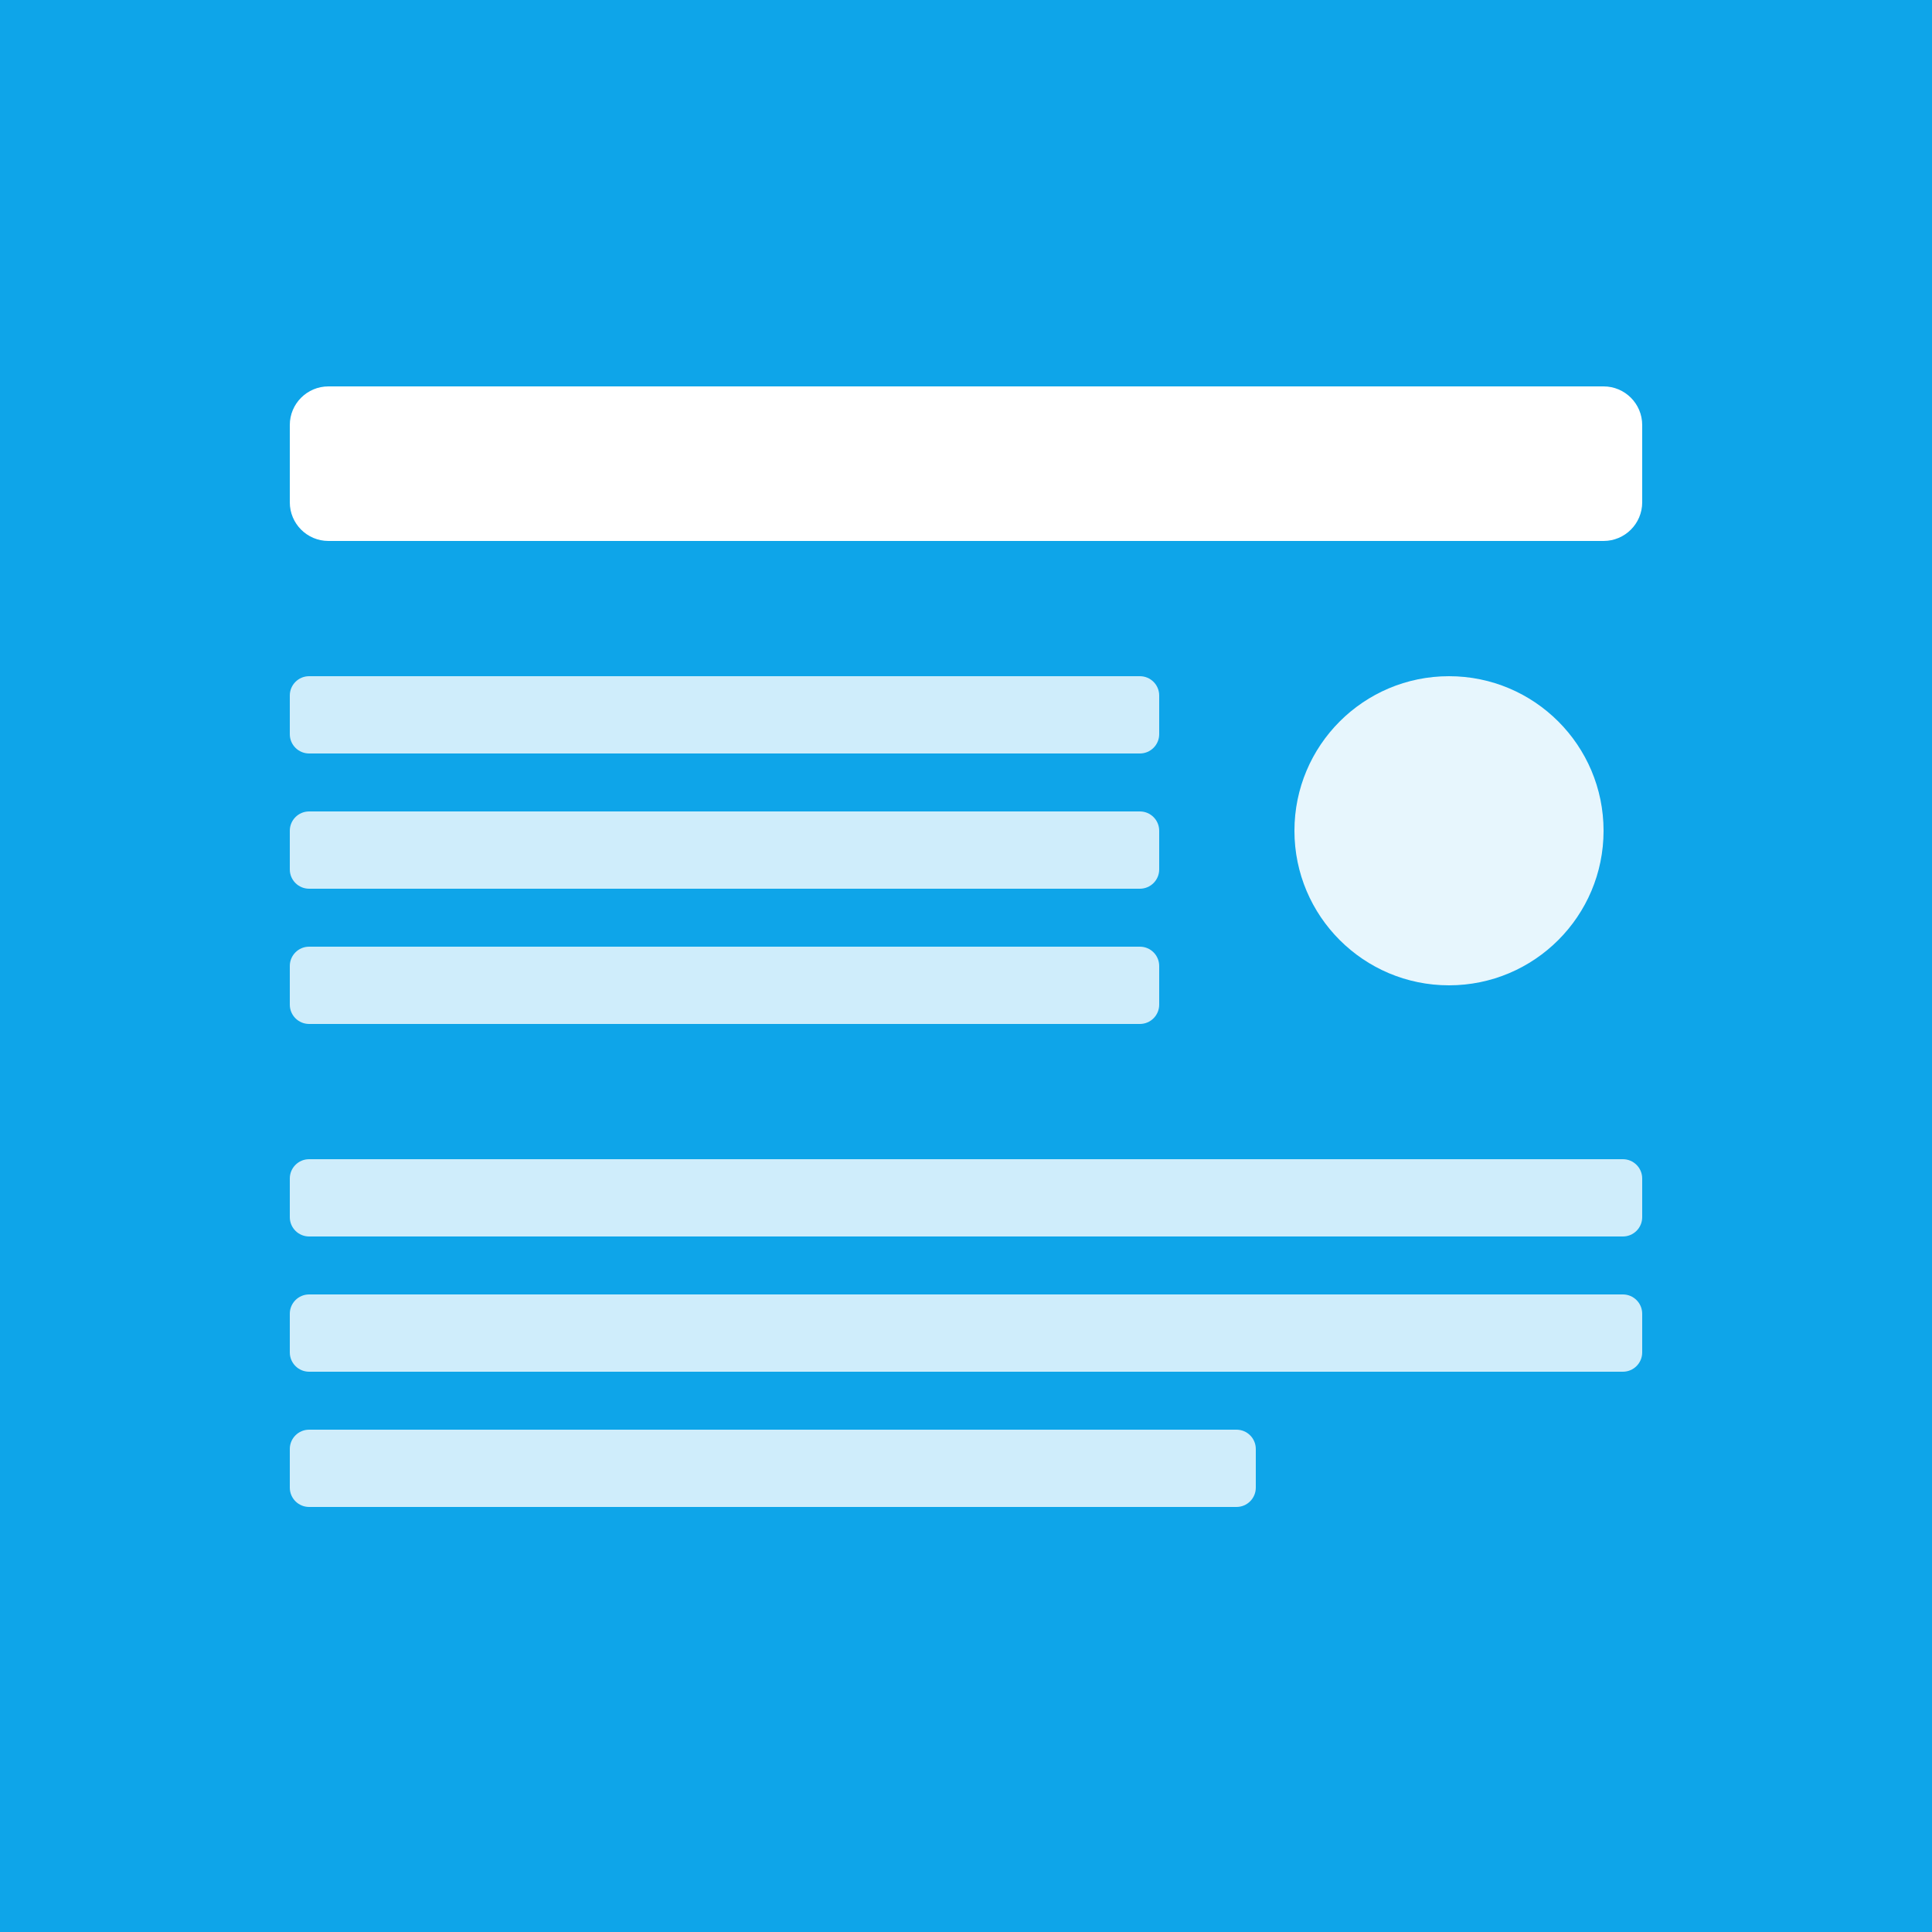
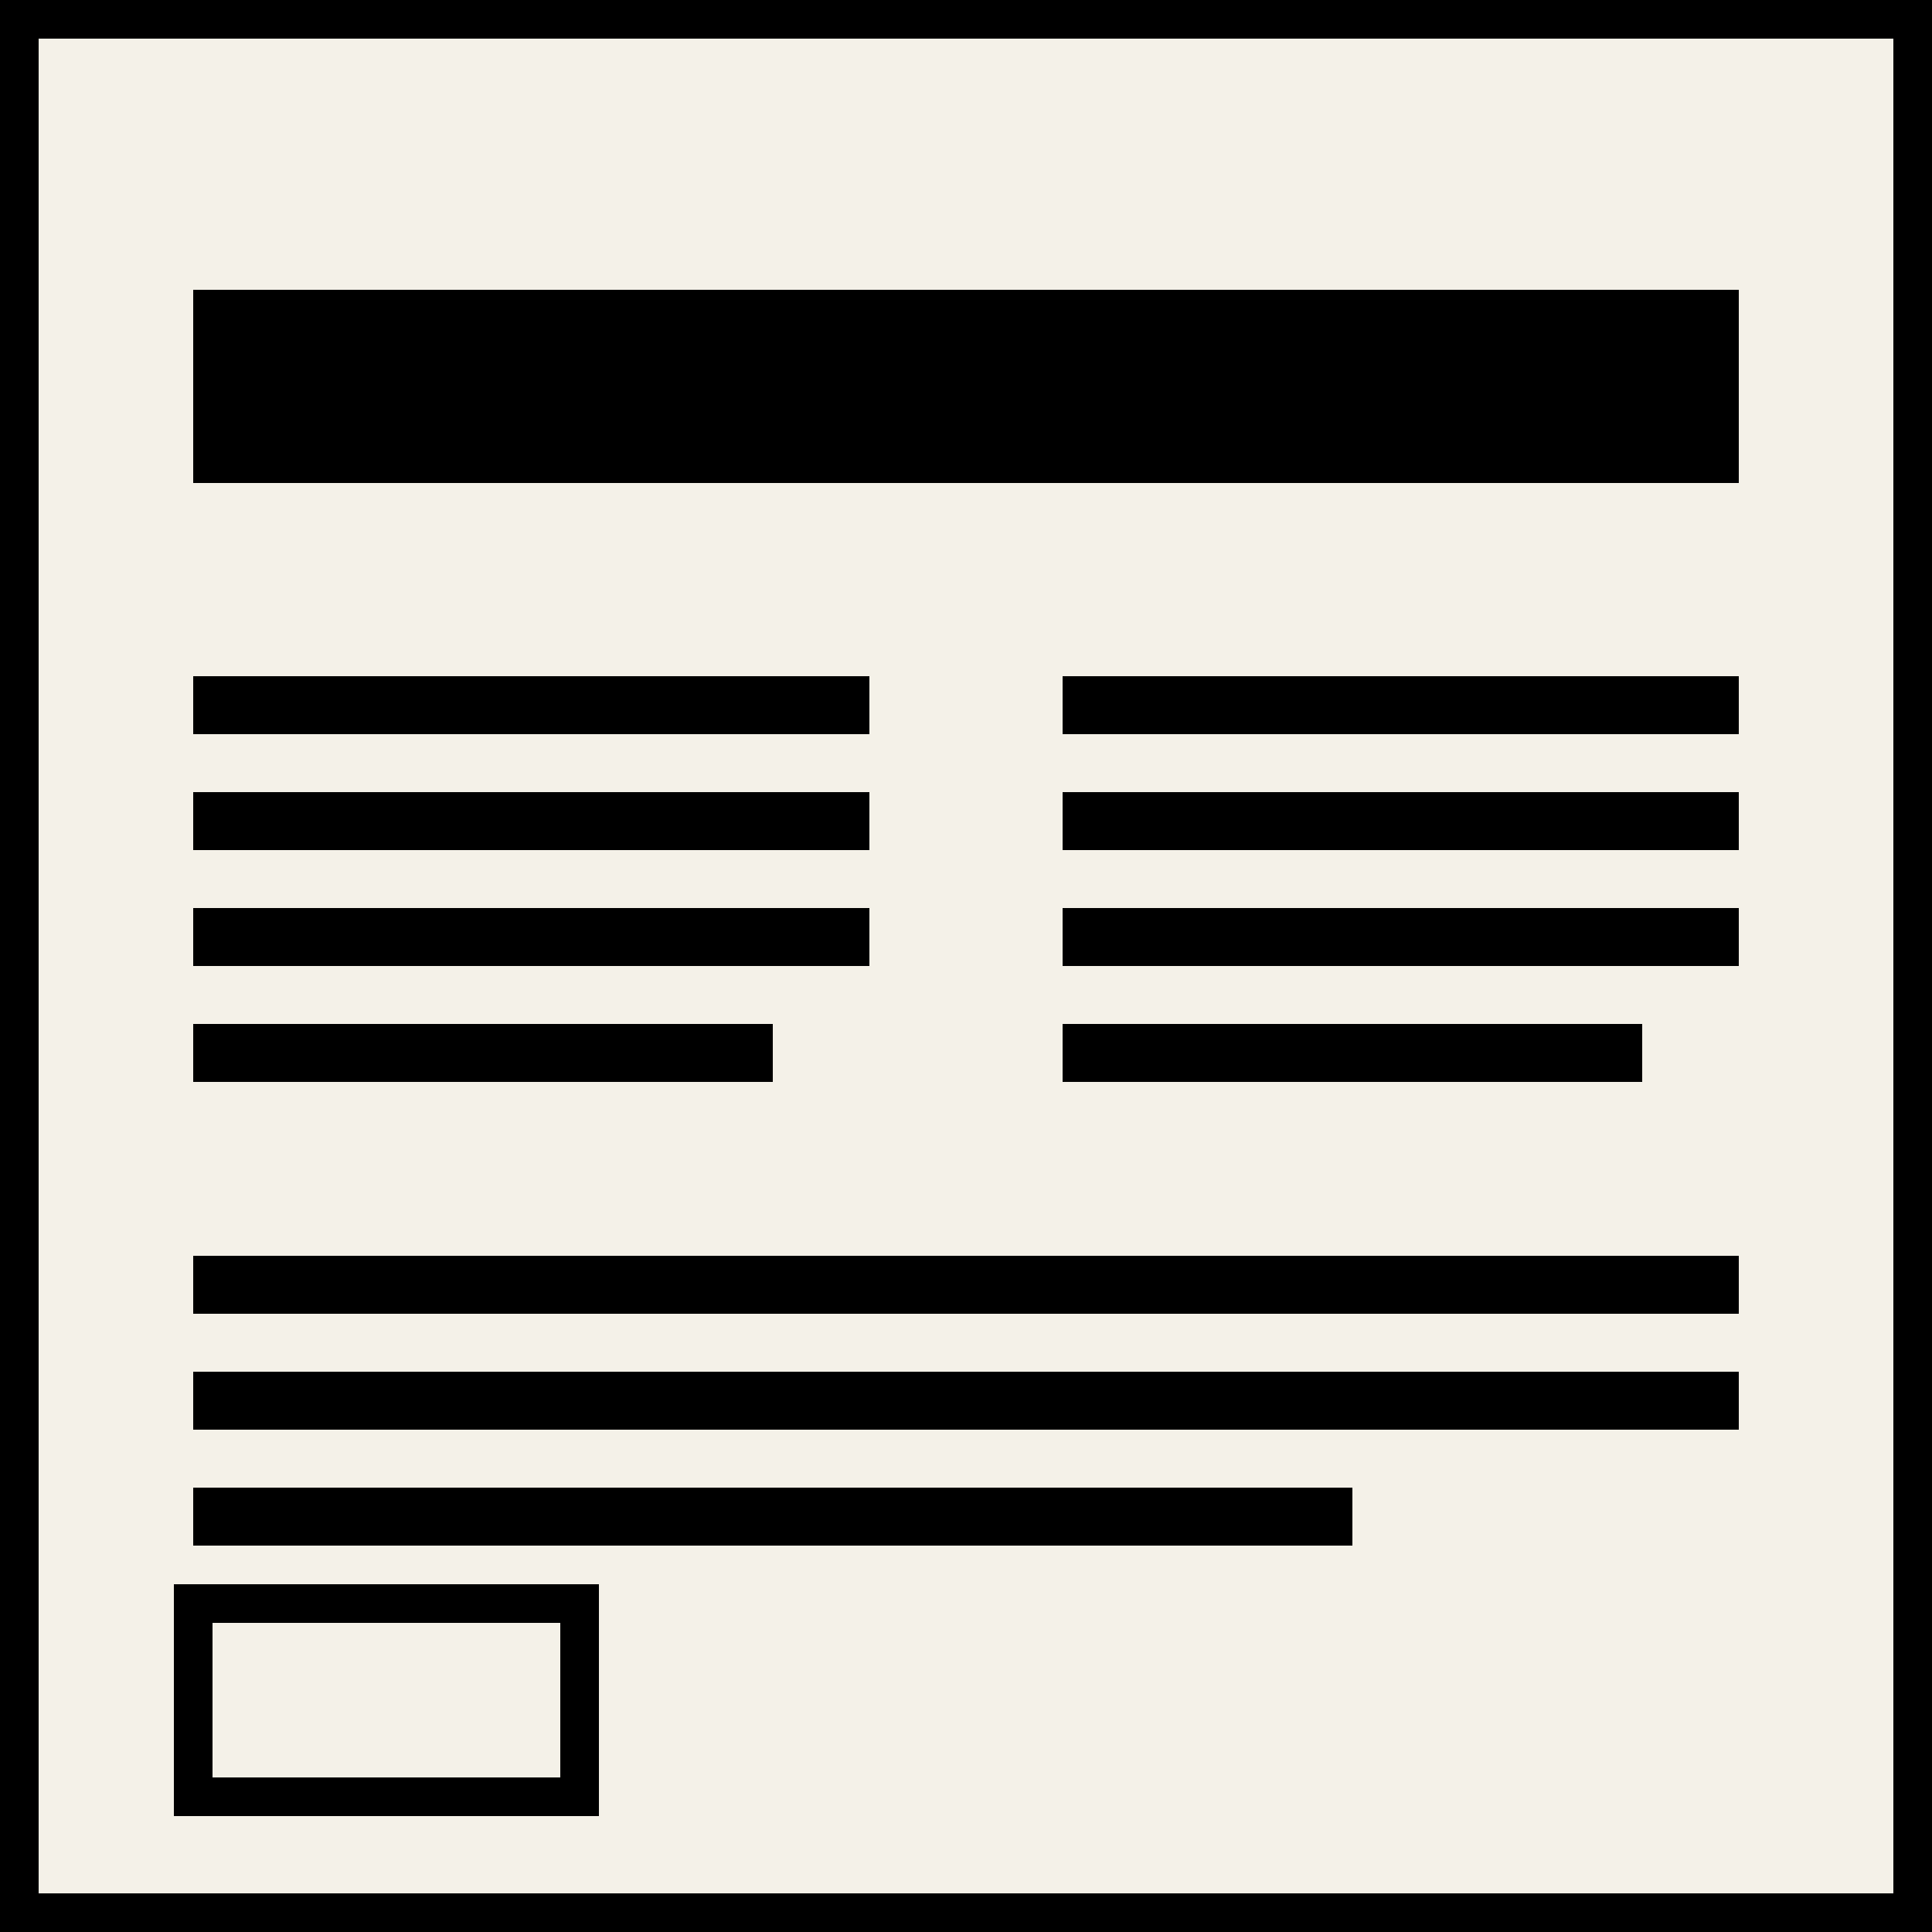
<svg xmlns="http://www.w3.org/2000/svg" viewBox="0 0 100 100">
-   <rect width="100" height="100" fill="#0ea5e9" />
-   <rect x="15" y="20" width="70" height="8" fill="white" rx="2" />
-   <rect x="15" y="35" width="45" height="4" fill="white" opacity="0.8" rx="1" />
-   <rect x="15" y="42" width="45" height="4" fill="white" opacity="0.8" rx="1" />
-   <rect x="15" y="49" width="45" height="4" fill="white" opacity="0.8" rx="1" />
-   <rect x="15" y="60" width="70" height="4" fill="white" opacity="0.8" rx="1" />
-   <rect x="15" y="67" width="70" height="4" fill="white" opacity="0.8" rx="1" />
-   <rect x="15" y="74" width="50" height="4" fill="white" opacity="0.8" rx="1" />
-   <circle cx="75" cy="43" r="8" fill="white" opacity="0.9" />
+   <rect width="100" height="100" fill="#f4f1e8" />
+   <rect x="0" y="0" width="100" height="100" fill="none" stroke="#000000" stroke-width="4" />
+   <rect x="10" y="15" width="80" height="10" fill="#000000" />
+   <rect x="10" y="35" width="35" height="3" fill="#000000" />
+   <rect x="10" y="41" width="35" height="3" fill="#000000" />
+   <rect x="10" y="47" width="35" height="3" fill="#000000" />
+   <rect x="10" y="53" width="30" height="3" fill="#000000" />
+   <rect x="55" y="35" width="35" height="3" fill="#000000" />
+   <rect x="55" y="41" width="35" height="3" fill="#000000" />
+   <rect x="55" y="47" width="35" height="3" fill="#000000" />
+   <rect x="55" y="53" width="30" height="3" fill="#000000" />
+   <rect x="10" y="65" width="80" height="3" fill="#000000" />
+   <rect x="10" y="71" width="80" height="3" fill="#000000" />
+   <rect x="10" y="77" width="60" height="3" fill="#000000" />
+   <rect x="10" y="83" width="20" height="10" fill="none" stroke="#000000" stroke-width="2" />
</svg>
